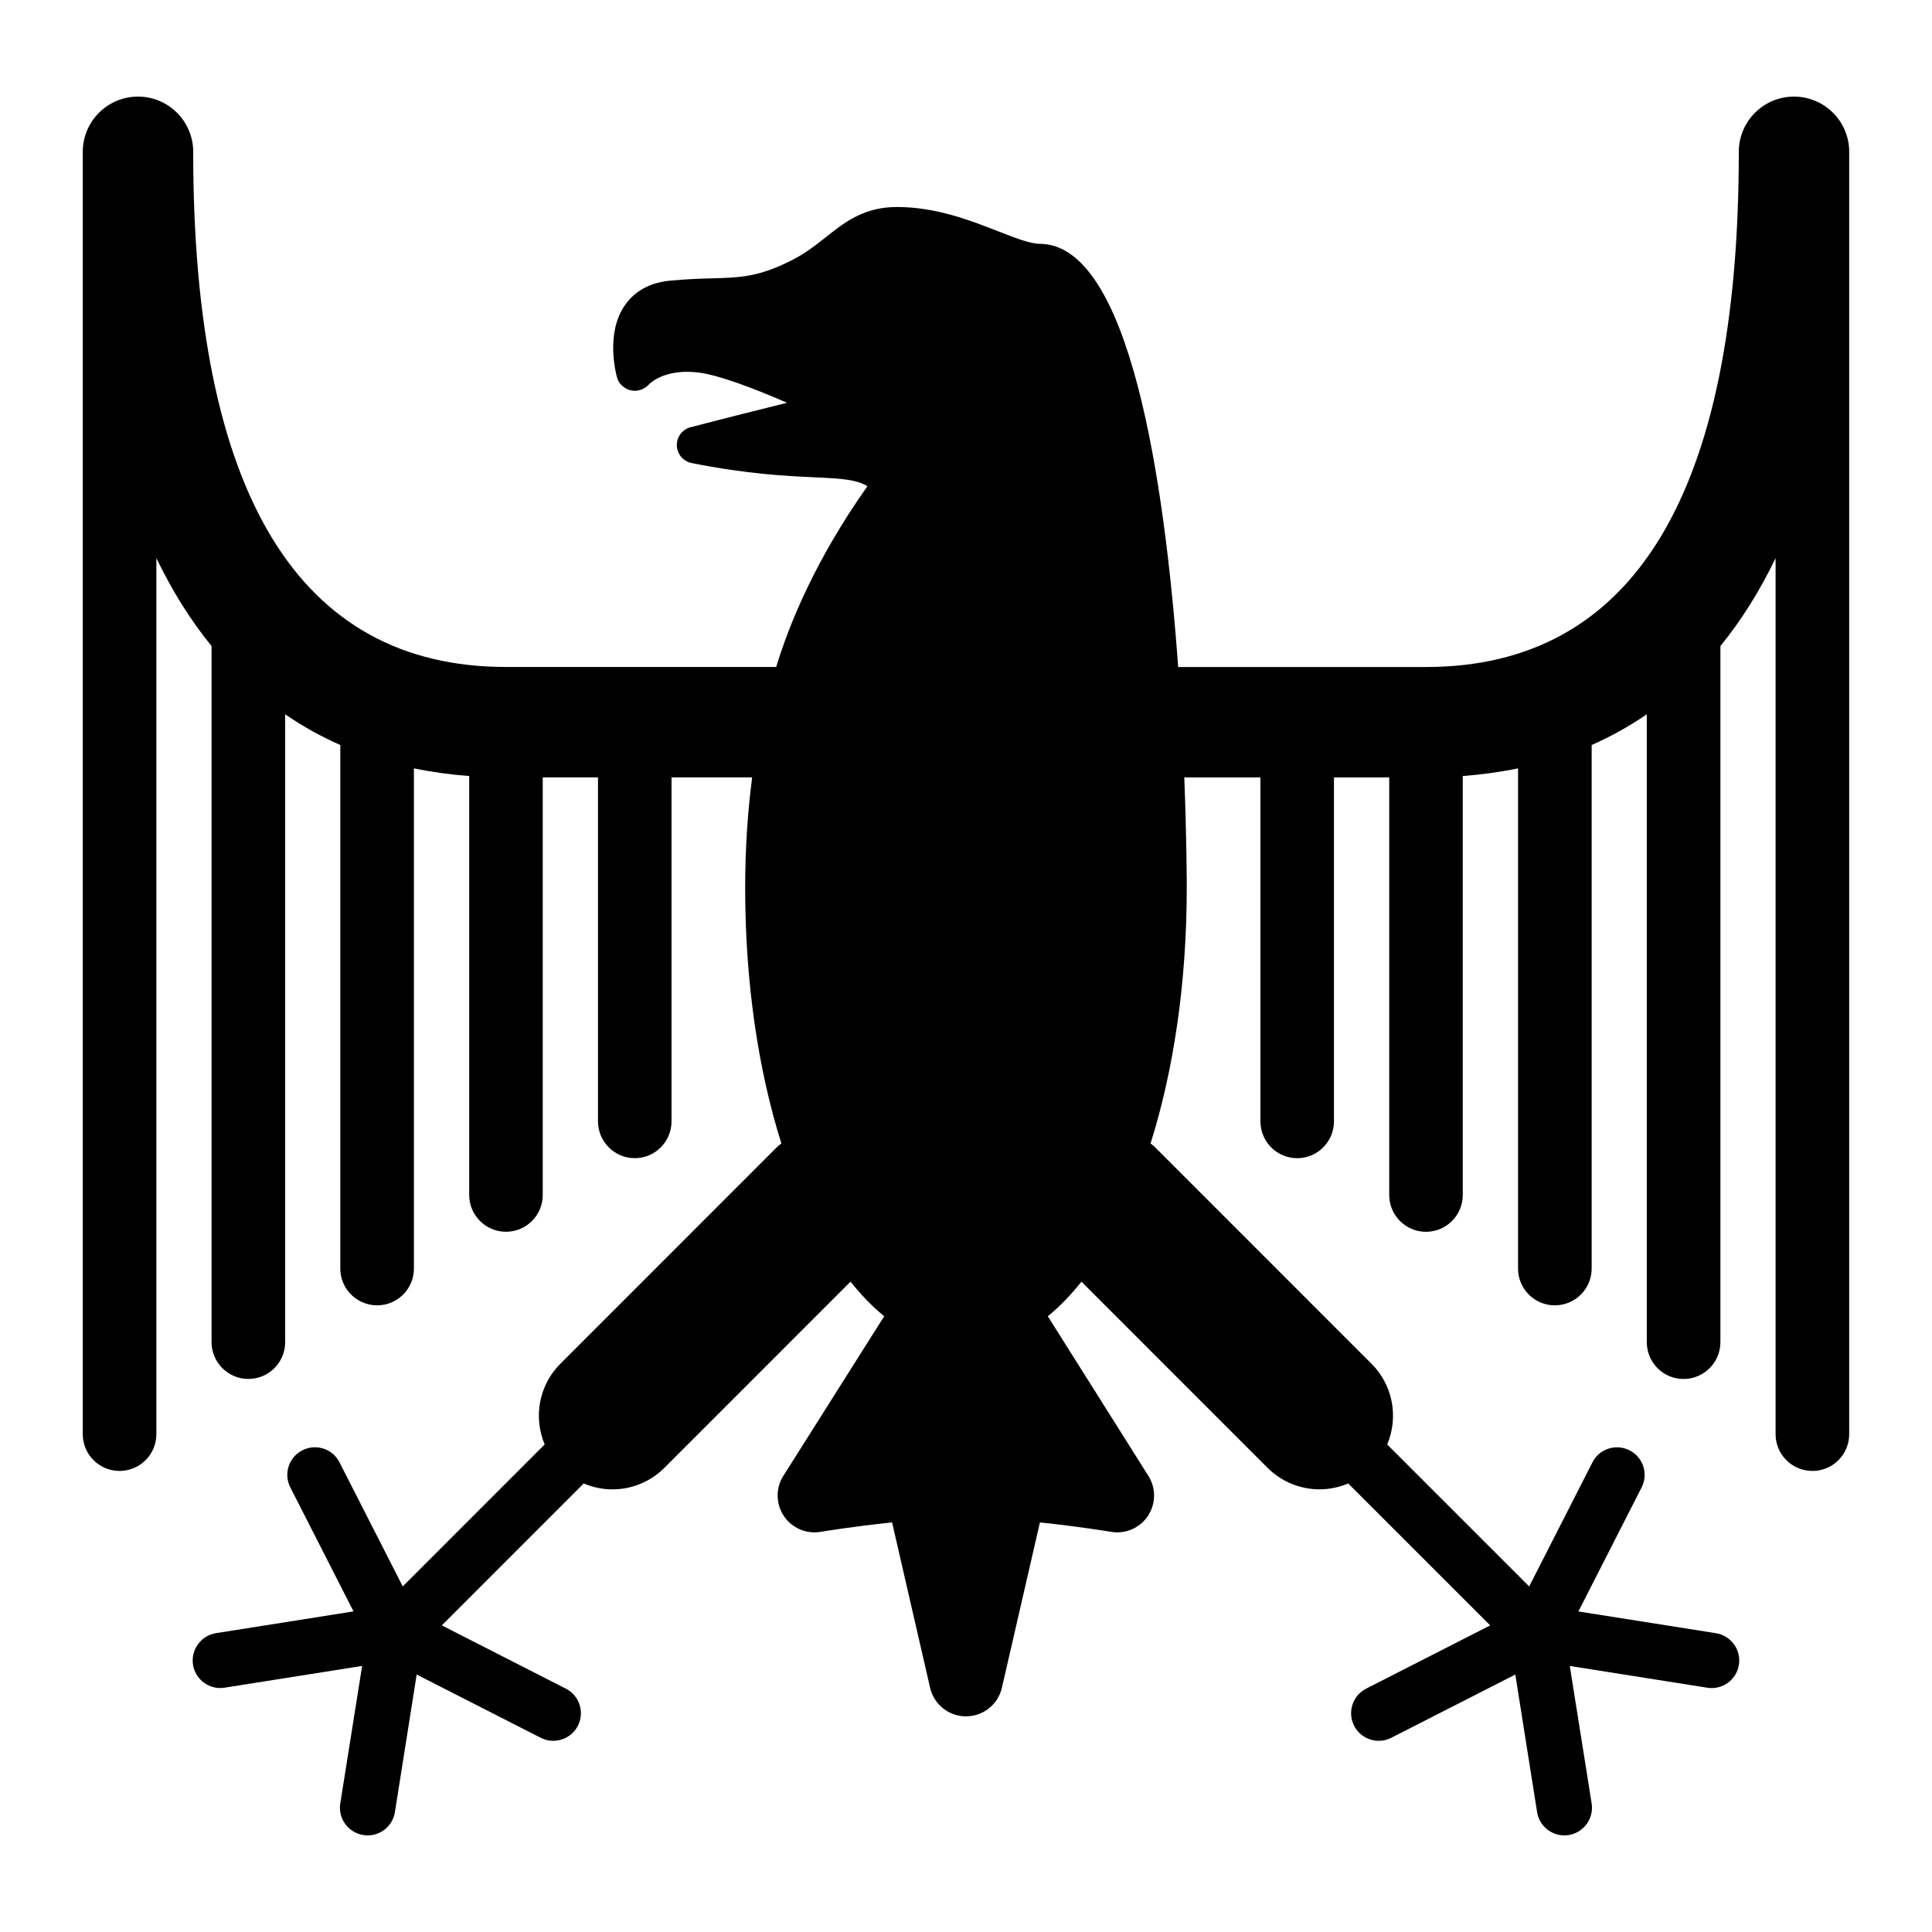
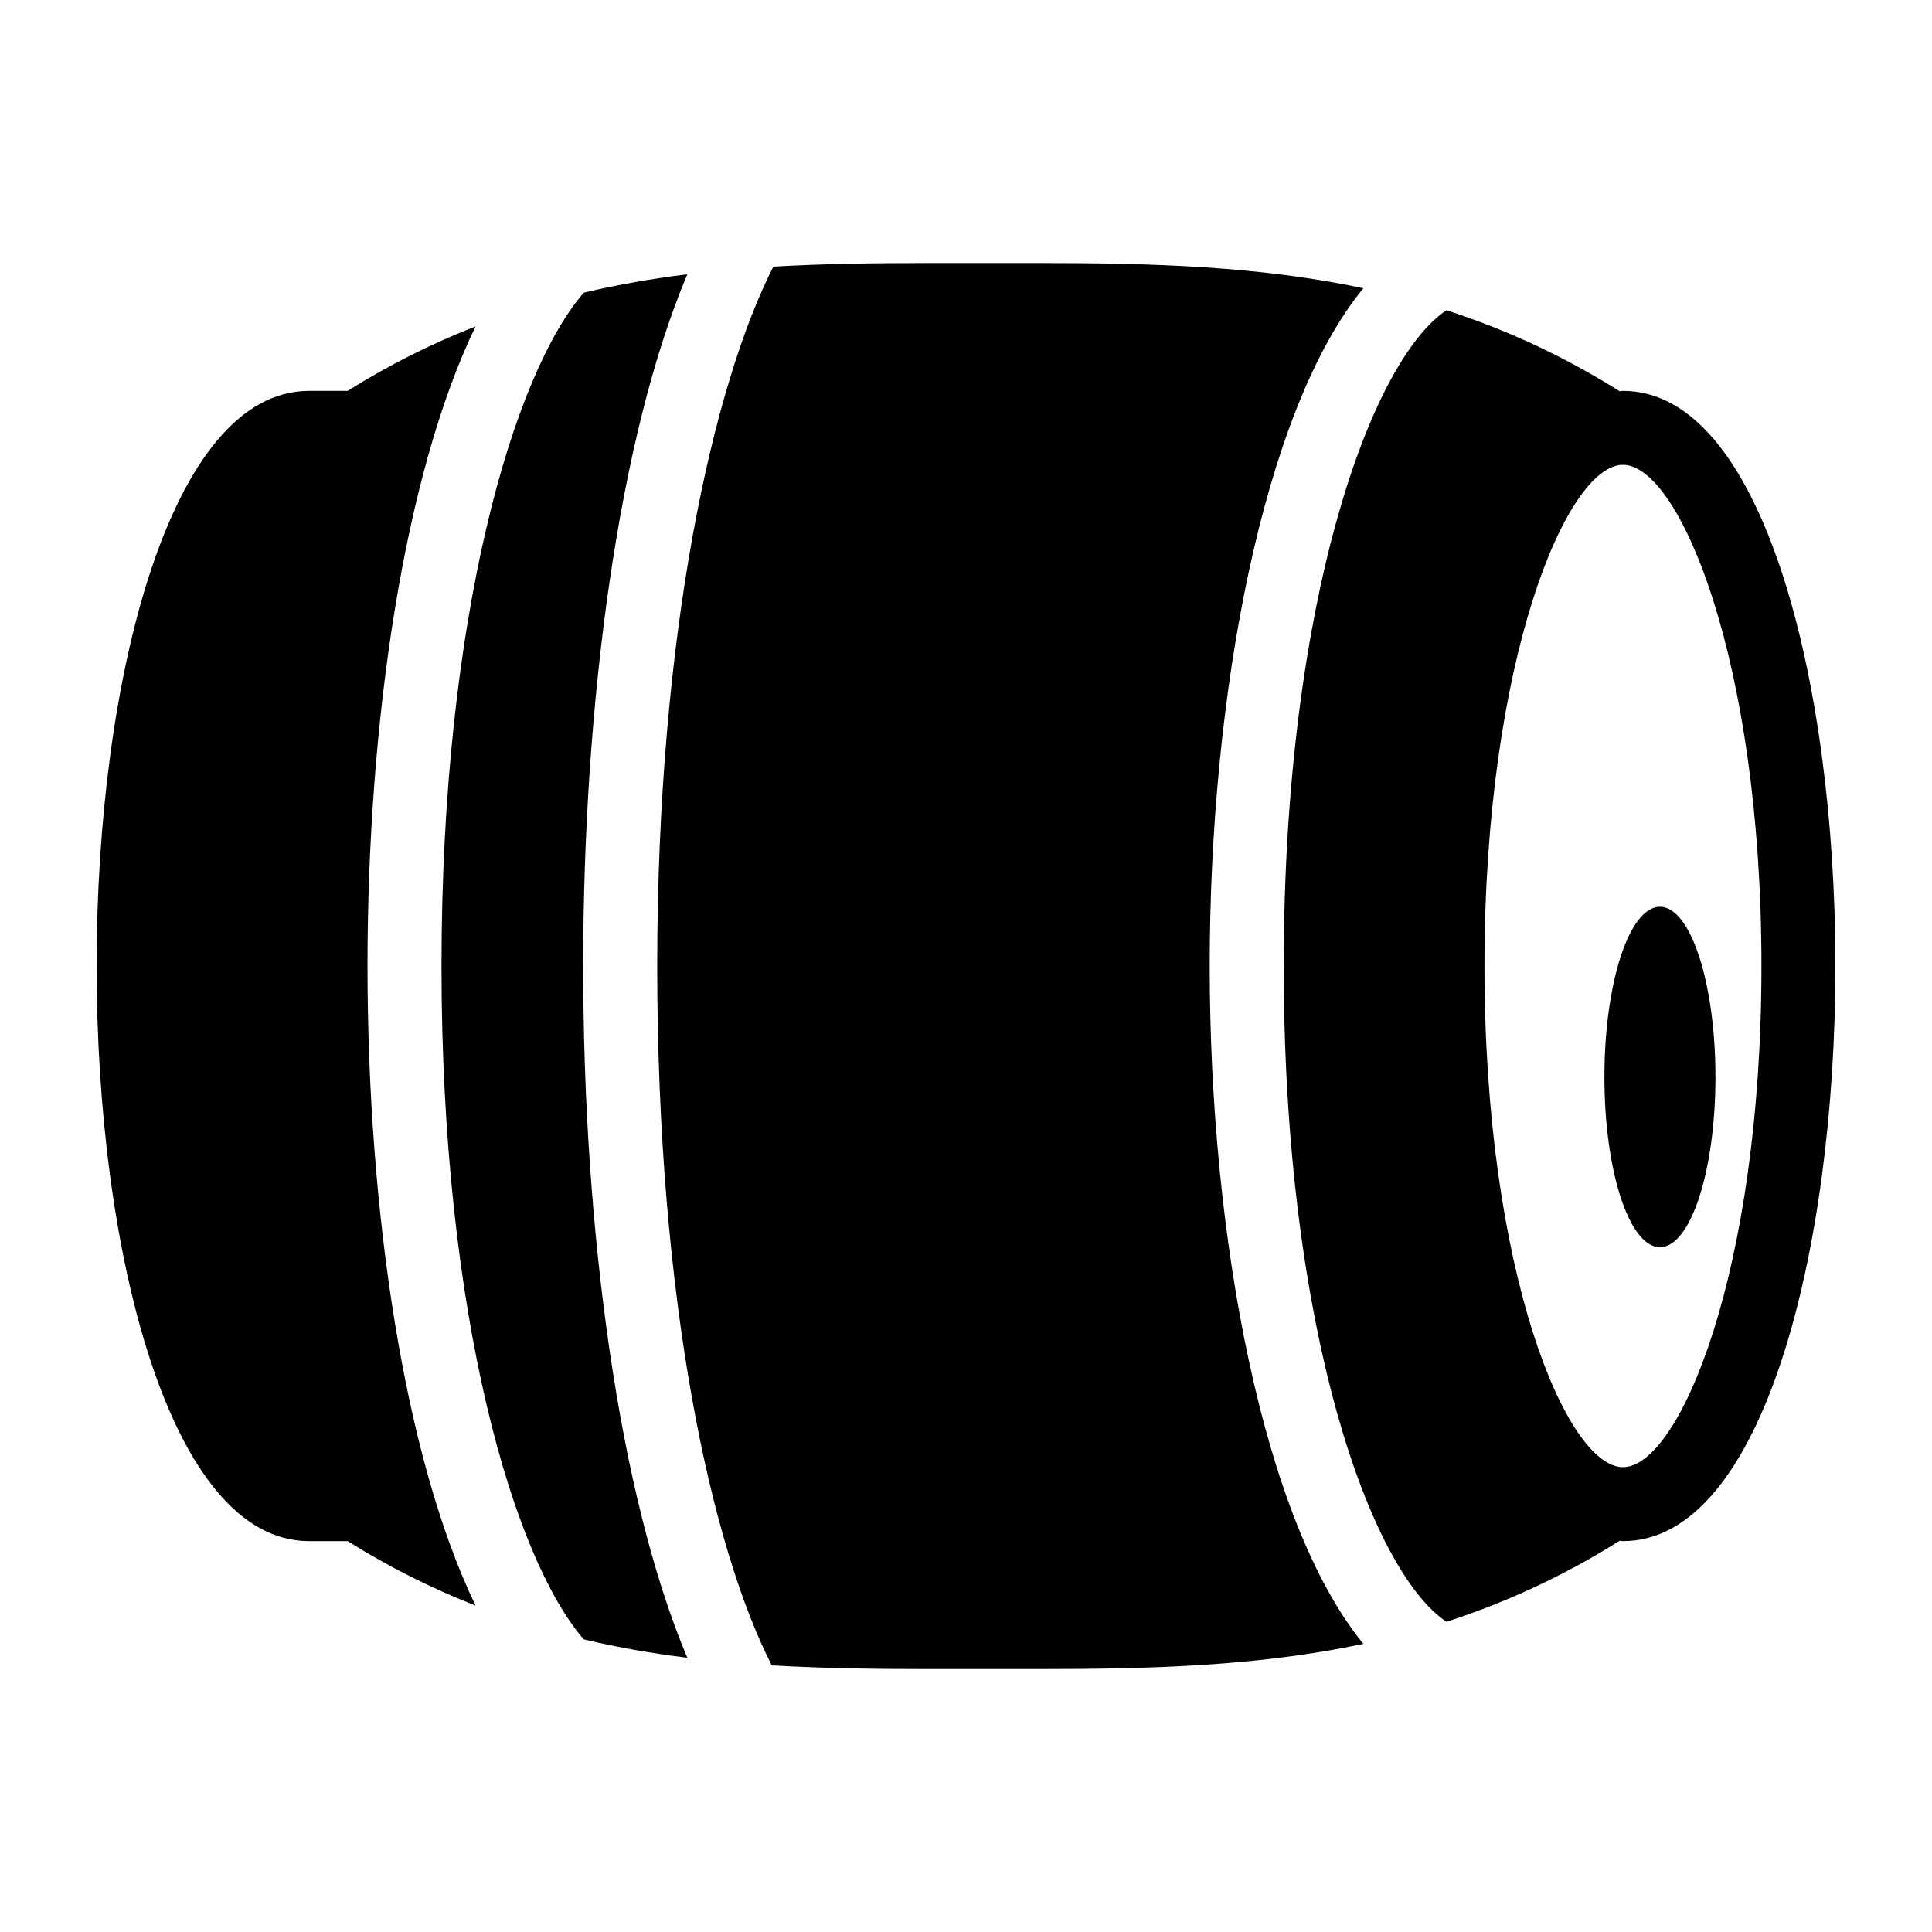
<svg xmlns="http://www.w3.org/2000/svg" version="1.1" x="0px" y="0px" width="50px" height="50px" viewBox="0 0 50 50" enable-background="new 0 0 50 50" xml:space="preserve">
  <g id="Layer_2" display="none">
    <rect x="2.5" y="2.5" display="inline" fill="none" stroke="#999999" stroke-miterlimit="10" width="45" height="45" />
  </g>
  <g id="Layer_1">
-     <path d="M46.428,2.5C45.64,2.5,45,3.14,45,3.929c0,8.847-2.723,13.333-8.096,13.333h-6.413C30.14,12.432,29.236,6.31,26.905,6.31   c-0.245,0-0.649-0.159-1.077-0.326c-0.715-0.279-1.602-0.626-2.614-0.627c-0.856,0-1.355,0.395-1.837,0.778   c-0.256,0.202-0.521,0.413-0.865,0.589c-0.869,0.445-1.334,0.459-2.103,0.48c-0.312,0.009-0.657,0.02-1.074,0.06   c-0.645,0.062-0.99,0.382-1.166,0.639c-0.499,0.728-0.231,1.753-0.2,1.868c0.048,0.167,0.187,0.292,0.355,0.331   c0.172,0.039,0.352-0.022,0.469-0.152c0.013-0.015,0.39-0.412,1.267-0.311c0.546,0.063,1.499,0.432,2.309,0.785   c-0.692,0.172-1.586,0.395-2.497,0.633c-0.215,0.055-0.363,0.252-0.356,0.474c0.007,0.222,0.167,0.41,0.385,0.453   c1.466,0.291,2.456,0.335,3.178,0.369c0.723,0.032,1.075,0.057,1.37,0.23c-1.347,1.904-2.025,3.57-2.361,4.678h-6.99   C7.723,17.262,5,12.775,5,3.929C5,3.14,4.36,2.5,3.572,2.5c-0.789,0-1.43,0.64-1.43,1.429v33.187c0,0.526,0.426,0.952,0.952,0.952   s0.953-0.426,0.953-0.952V14.444c0.424,0.88,0.904,1.634,1.428,2.275v18.015c0,0.526,0.428,0.953,0.954,0.953   s0.951-0.427,0.951-0.953V18.486c0.462,0.317,0.941,0.581,1.427,0.795V32.83c0,0.526,0.428,0.952,0.954,0.952   s0.951-0.426,0.951-0.952V19.885c0.478,0.099,0.956,0.163,1.431,0.199v10.841c0,0.526,0.426,0.953,0.952,0.953   s0.951-0.427,0.951-0.953V20.119h1.43v8.901c0,0.526,0.426,0.953,0.952,0.953s0.951-0.427,0.951-0.953v-8.901h2.086   c-0.116,0.902-0.18,1.856-0.18,2.862c0,2.466,0.344,4.731,0.937,6.611c-0.034,0.029-0.069,0.051-0.101,0.082l-5.619,5.62   c-0.565,0.564-0.698,1.396-0.406,2.088l-3.673,3.674l-1.637-3.211c-0.178-0.352-0.606-0.49-0.96-0.312   c-0.352,0.179-0.492,0.609-0.313,0.96l1.636,3.21l-3.559,0.563c-0.389,0.062-0.655,0.428-0.595,0.817   c0.056,0.352,0.36,0.603,0.705,0.603c0.037,0,0.073-0.003,0.113-0.009l3.559-0.563l-0.566,3.56   c-0.061,0.389,0.206,0.755,0.596,0.816C9.441,47.497,9.478,47.5,9.515,47.5c0.347,0,0.65-0.251,0.705-0.603l0.564-3.56l3.21,1.637   c0.104,0.053,0.216,0.078,0.324,0.078c0.26,0,0.511-0.142,0.638-0.39c0.179-0.352,0.04-0.781-0.312-0.96l-3.21-1.637l3.672-3.673   c0.238,0.1,0.489,0.153,0.742,0.153c0.487,0,0.976-0.187,1.348-0.559l4.816-4.817c0.276,0.346,0.566,0.648,0.871,0.895l-2.61,4.131   c-0.202,0.318-0.196,0.724,0.012,1.037c0.179,0.268,0.477,0.425,0.792,0.425c0.054,0,0.107-0.004,0.16-0.013   c0.012-0.002,0.837-0.14,1.85-0.244l0.984,4.28c0.101,0.433,0.485,0.739,0.929,0.739s0.828-0.306,0.929-0.739l0.984-4.279   c1.01,0.103,1.831,0.241,1.843,0.243c0.053,0.009,0.106,0.013,0.16,0.013c0.315,0,0.613-0.157,0.792-0.425   c0.207-0.312,0.213-0.716,0.014-1.033l-2.605-4.135c0.305-0.246,0.595-0.548,0.871-0.895l4.815,4.816   c0.372,0.372,0.86,0.559,1.348,0.559c0.253,0,0.504-0.053,0.741-0.152l3.674,3.673l-3.21,1.637c-0.352,0.179-0.49,0.609-0.312,0.96   c0.127,0.248,0.378,0.39,0.638,0.39c0.108,0,0.22-0.024,0.324-0.078l3.21-1.637l0.564,3.56c0.055,0.352,0.358,0.603,0.705,0.603   c0.037,0,0.073-0.003,0.111-0.009c0.39-0.062,0.656-0.427,0.596-0.816l-0.566-3.56l3.559,0.563c0.04,0.006,0.076,0.009,0.113,0.009   c0.345,0,0.649-0.251,0.705-0.603c0.061-0.389-0.206-0.755-0.595-0.817l-3.559-0.563l1.636-3.21c0.18-0.352,0.039-0.782-0.313-0.96   c-0.354-0.178-0.781-0.04-0.96,0.312l-1.637,3.211l-3.674-3.674c0.292-0.694,0.159-1.524-0.406-2.089l-5.618-5.619   c-0.031-0.031-0.066-0.053-0.101-0.082c0.593-1.88,0.937-4.146,0.937-6.611c0-0.169-0.002-1.284-0.064-2.862h1.971v8.901   c0,0.526,0.425,0.953,0.951,0.953s0.952-0.427,0.952-0.953v-8.901h1.43v10.806c0,0.526,0.425,0.953,0.951,0.953   s0.952-0.427,0.952-0.953V20.084c0.475-0.037,0.953-0.101,1.431-0.199V32.83c0,0.526,0.425,0.952,0.951,0.952   s0.954-0.426,0.954-0.952V19.281c0.485-0.214,0.965-0.478,1.427-0.795v16.249c0,0.526,0.425,0.953,0.951,0.953   s0.954-0.427,0.954-0.953V16.72c0.523-0.642,1.004-1.395,1.428-2.275v22.671c0,0.526,0.427,0.952,0.953,0.952   s0.952-0.426,0.952-0.952V3.929C47.857,3.14,47.217,2.5,46.428,2.5z" />
+     <g>
+       <ellipse cx="42.959" cy="27.872" rx="1.437" ry="4.405" />
+       <path d="M12.308,8.447c-1.104,0.434-2.206,0.975-3.311,1.669H8c-3.61,0-5.5,7.486-5.5,14.884S4.389,39.884,8,39.884h0.998    c1.105,0.694,2.207,1.235,3.311,1.669C10.462,37.73,9.511,31.343,9.511,25S10.462,12.27,12.308,8.447z" />
+       <path d="M17.788,7.098c-0.901,0.112-1.792,0.265-2.679,0.476C13.3,9.653,11.426,15.908,11.426,25s1.874,15.347,3.683,17.427    c0.887,0.211,1.778,0.363,2.679,0.476C16.008,38.689,15.093,31.82,15.093,25S16.008,11.311,17.788,7.098z" />
+       <path d="M42.002,10.116c-0.028,0-0.056,0.009-0.083,0.01c-1.496-0.938-2.985-1.611-4.484-2.097    c-1.953,1.3-4.212,7.513-4.212,16.971s2.259,15.671,4.212,16.971c1.499-0.485,2.988-1.159,4.484-2.097    c0.027,0.001,0.055,0.01,0.083,0.01c3.609,0,5.498-7.486,5.498-14.884S45.611,10.116,42.002,10.116z M42.002,37.97    c-1.462,0-3.584-5.053-3.584-12.97s2.122-12.97,3.584-12.97c1.461,0,3.584,5.053,3.584,12.97S43.463,37.97,42.002,37.97z" />
+       <path d="M35.284,7.459c-2.699-0.571-5.453-0.652-8.361-0.652h-2.938c-1.354,0-2.674,0.018-3.971,0.093    c-1.56,3.063-3.005,9.479-3.005,18.101c0,8.714,1.41,15.062,2.964,18.098c1.311,0.077,2.645,0.096,4.013,0.096h2.938    c0.001,0,0,0,0.001,0c2.907,0,5.661-0.081,8.36-0.652c-2.6-3.167-3.978-10.52-3.978-17.541S32.685,10.626,35.284,7.459z" />
+     </g>
  </g>
</svg>
